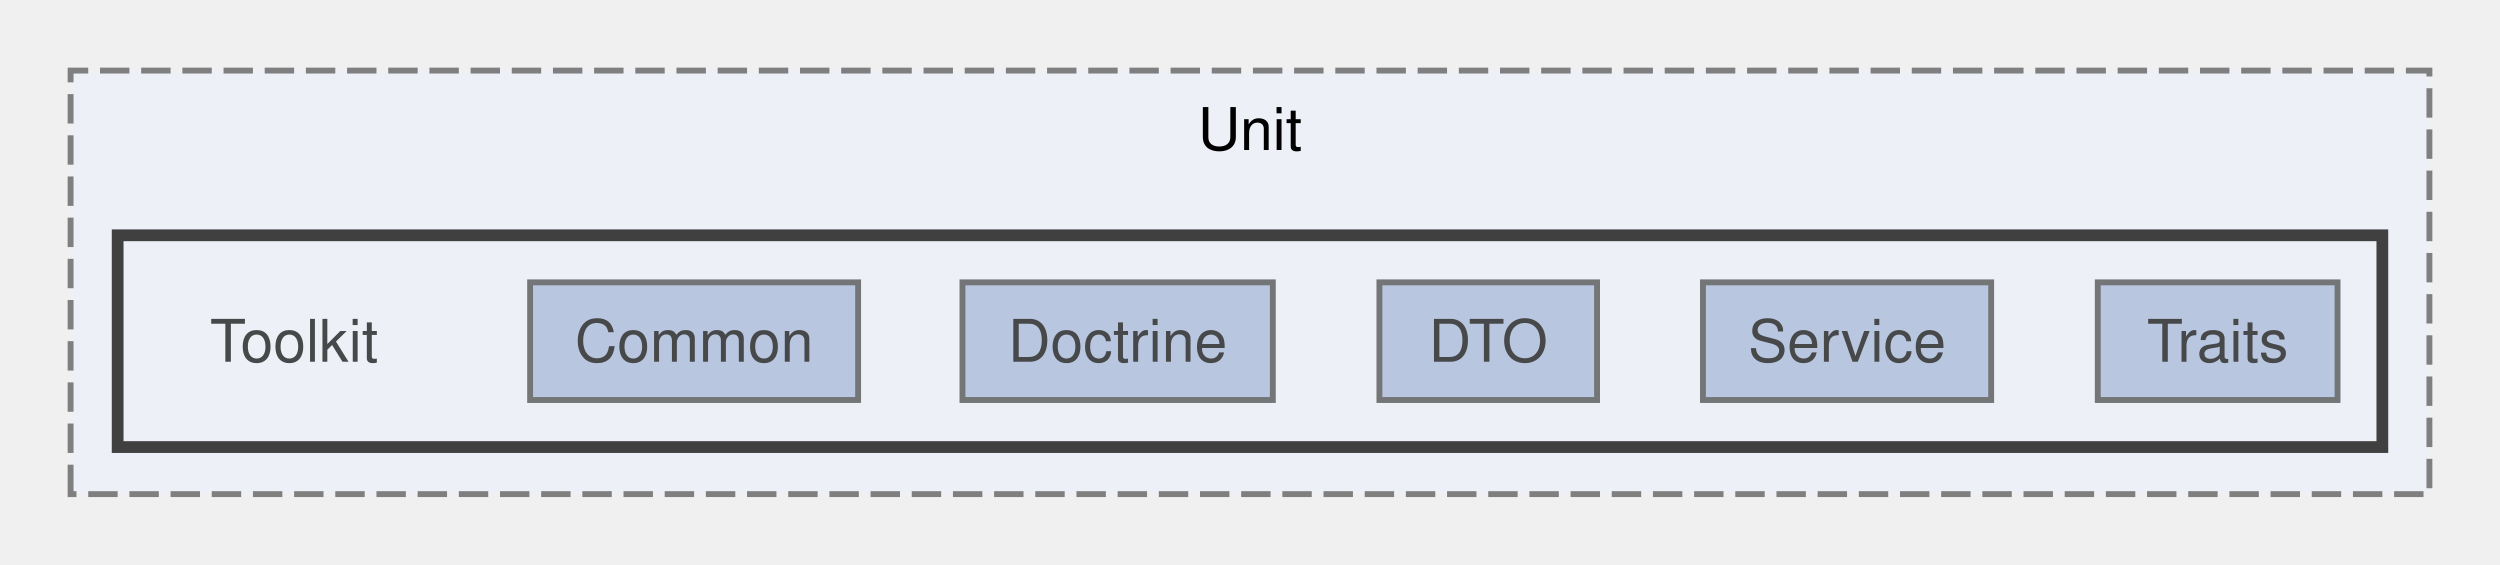
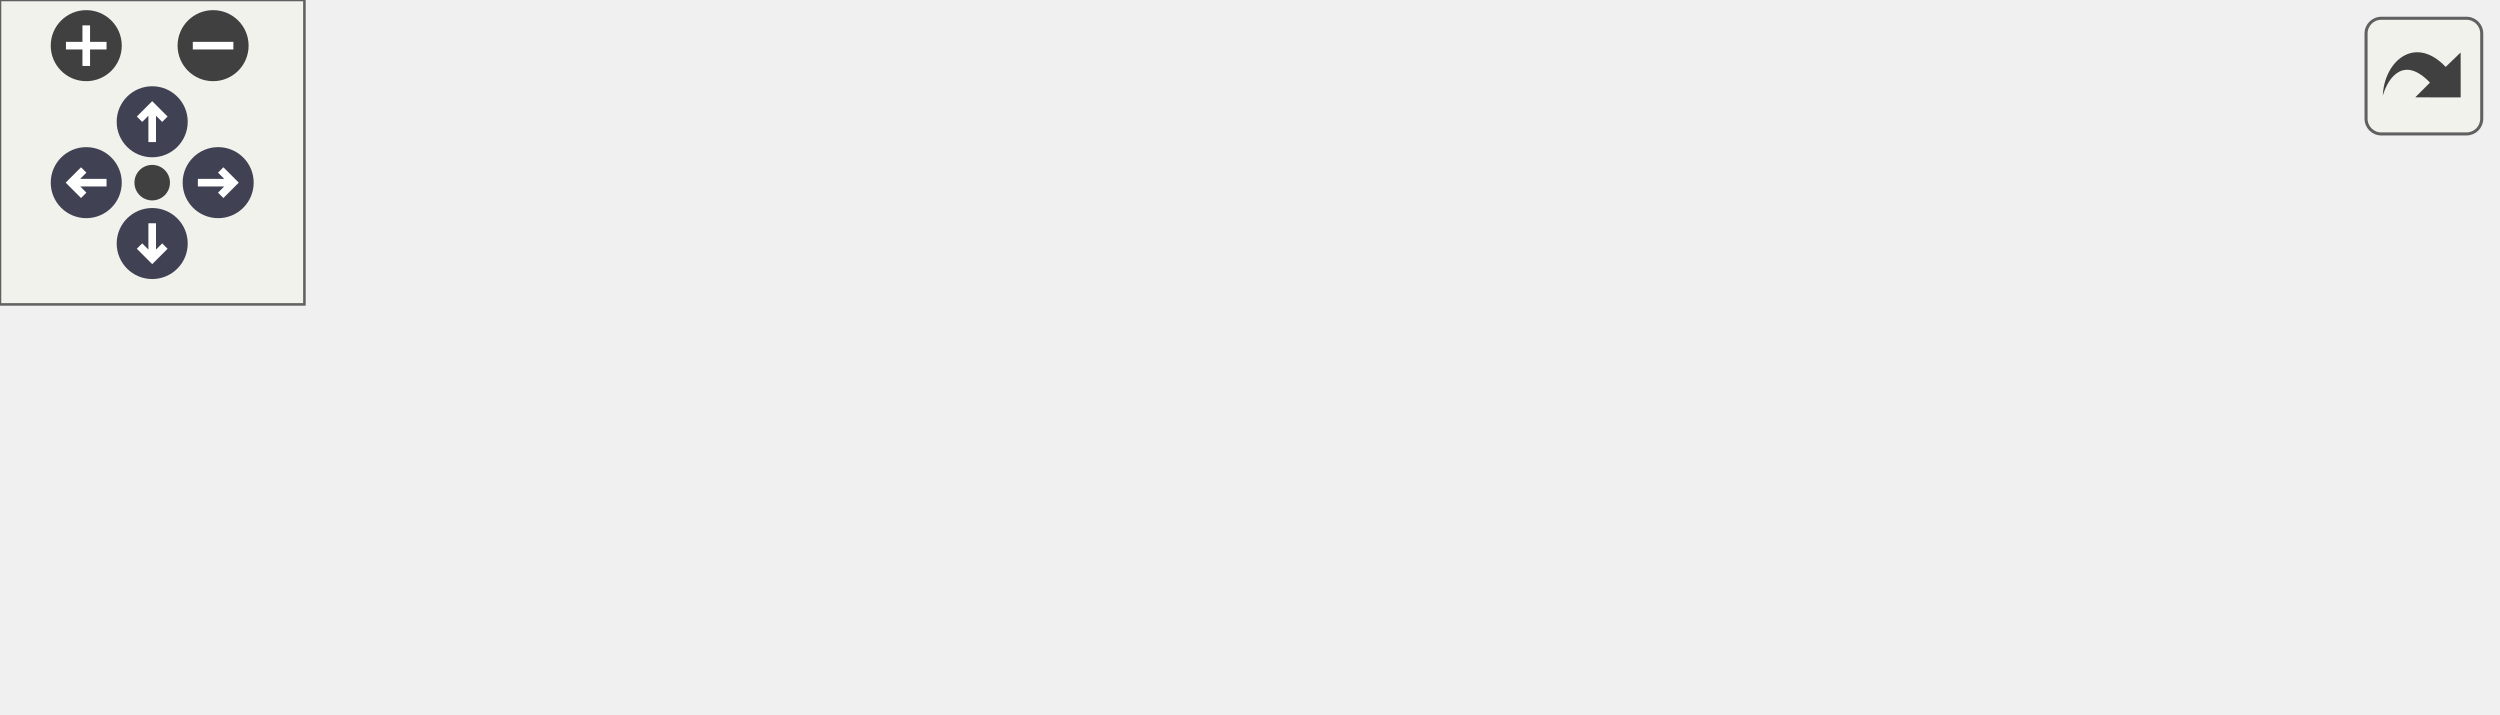
- <svg xmlns="http://www.w3.org/2000/svg" xmlns:xlink="http://www.w3.org/1999/xlink" width="425pt" height="96pt" viewBox="0.00 0.00 425.00 96.00">
-   <svg id="main" version="1.1" xml:space="preserve">
-     <style type="text/css">
+ <svg xmlns="http://www.w3.org/2000/svg" xmlns:xlink="http://www.w3.org/1999/xlink" id="main" version="1.1" xml:space="preserve">
+   <style type="text/css">
.node, .edge {opacity: 0.7;}
.node.selected, .edge.selected {opacity: 1;}
.edge:hover path { stroke: red; }
.edge:hover polygon { stroke: red; fill: red; }
</style>
-     <svg id="graph" class="graph">
-       <g id="graph0" class="graph" transform="scale(1 1) rotate(0) translate(4 92)">
-         <g id="clust1" class="cluster">
-           <g id="a_clust1">
-             <a xlink:href="dir_2fe6610e7954509b0b7f0e332ae47e24.html" target="_top" xlink:title="Unit">
-               <polygon fill="#edf0f7" stroke="#7f7f7f" stroke-dasharray="5,2" points="8,-8 8,-80 409,-80 409,-8 8,-8" />
-               <text xml:space="preserve" text-anchor="middle" x="208.5" y="-66.5" font-family="Helvetica,sans-Serif" font-size="10.00">Unit</text>
-             </a>
-           </g>
-         </g>
-         <g id="clust2" class="cluster">
-           <g id="a_clust2">
-             <a xlink:href="dir_ae8b6569279e89a260464e21a3c27c1d.html" target="_top">
-               <polygon fill="#edf0f7" stroke="#404040" stroke-width="2" points="16,-16 16,-52 401,-52 401,-16 16,-16" />
-             </a>
-           </g>
-         </g>
-         <g id="node1" class="node">
-           <text xml:space="preserve" text-anchor="middle" x="46" y="-30.5" font-family="Helvetica,sans-Serif" font-size="10.00">Toolkit</text>
-         </g>
-         <g id="node2" class="node">
-           <g id="a_node2">
-             <a xlink:href="dir_5d8ef7195ae8f9877f1083828fda6022.html" target="_top" xlink:title="Common">
-               <polygon fill="#a2b4d6" stroke="#404040" points="141.88,-44 86.12,-44 86.12,-24 141.88,-24 141.88,-44" />
-               <text xml:space="preserve" text-anchor="middle" x="114" y="-30.5" font-family="Helvetica,sans-Serif" font-size="10.00">Common</text>
-             </a>
-           </g>
-         </g>
-         <g id="node3" class="node">
-           <g id="a_node3">
-             <a xlink:href="dir_9a6b722a862ecbcf6318ccce257bbec6.html" target="_top" xlink:title="Doctrine">
-               <polygon fill="#a2b4d6" stroke="#404040" points="212.38,-44 159.62,-44 159.62,-24 212.38,-24 212.38,-44" />
-               <text xml:space="preserve" text-anchor="middle" x="186" y="-30.5" font-family="Helvetica,sans-Serif" font-size="10.00">Doctrine</text>
-             </a>
-           </g>
-         </g>
-         <g id="node4" class="node">
-           <g id="a_node4">
-             <a xlink:href="dir_4174b72d33a4d5270b0622266cbb8286.html" target="_top" xlink:title="DTO">
-               <polygon fill="#a2b4d6" stroke="#404040" points="267.5,-44 230.5,-44 230.5,-24 267.5,-24 267.5,-44" />
-               <text xml:space="preserve" text-anchor="middle" x="249" y="-30.5" font-family="Helvetica,sans-Serif" font-size="10.00">DTO</text>
-             </a>
-           </g>
-         </g>
-         <g id="node5" class="node">
-           <g id="a_node5">
-             <a xlink:href="dir_daf1ab6ec9ef36bb98929008c4dcc237.html" target="_top" xlink:title="Service">
-               <polygon fill="#a2b4d6" stroke="#404040" points="334.5,-44 285.5,-44 285.5,-24 334.5,-24 334.5,-44" />
-               <text xml:space="preserve" text-anchor="middle" x="310" y="-30.5" font-family="Helvetica,sans-Serif" font-size="10.00">Service</text>
-             </a>
-           </g>
-         </g>
-         <g id="node6" class="node">
-           <g id="a_node6">
-             <a xlink:href="dir_c7363b7a182af1b7cbc2a4810e785ce6.html" target="_top" xlink:title="Traits">
-               <polygon fill="#a2b4d6" stroke="#404040" points="393.38,-44 352.62,-44 352.62,-24 393.38,-24 393.38,-44" />
-               <text xml:space="preserve" text-anchor="middle" x="373" y="-30.5" font-family="Helvetica,sans-Serif" font-size="10.00">Traits</text>
-             </a>
-           </g>
+   <defs>
+     <circle id="rim" cx="0" cy="0" r="7" />
+     <circle id="rim2" cx="0" cy="0" r="3.5" />
+     <g id="zoomPlus">
+       <use xlink:href="#rim" fill="#404040">
+         <set attributeName="fill" to="#808080" begin="zoomplus.mouseover" end="zoomplus.mouseout" />
+       </use>
+       <path d="M-4,0h8M0,-4v8" fill="none" stroke="white" stroke-width="1.5" pointer-events="none" />
+     </g>
+     <g id="zoomMin">
+       <use xlink:href="#rim" fill="#404040">
+         <set attributeName="fill" to="#808080" begin="zoomminus.mouseover" end="zoomminus.mouseout" />
+       </use>
+       <path d="M-4,0h8" fill="none" stroke="white" stroke-width="1.5" pointer-events="none" />
+     </g>
+     <g id="arrowUp" transform="translate(30 24)">
+       <use xlink:href="#rim" />
+       <path pointer-events="none" fill="none" stroke="white" stroke-width="1.5" d="M0,-3.0v7 M-2.5,-0.5L0,-3.0L2.5,-0.5" />
+     </g>
+     <g id="arrowRight" transform="rotate(90) translate(36 -43)">
+       <use xlink:href="#rim" />
+       <path pointer-events="none" fill="none" stroke="white" stroke-width="1.5" d="M0,-3.0v7 M-2.5,-0.5L0,-3.0L2.5,-0.5" />
+     </g>
+     <g id="arrowDown" transform="rotate(180) translate(-30 -48)">
+       <use xlink:href="#rim" />
+       <path pointer-events="none" fill="none" stroke="white" stroke-width="1.5" d="M0,-3.0v7 M-2.5,-0.5L0,-3.0L2.5,-0.5" />
+     </g>
+     <g id="arrowLeft" transform="rotate(270) translate(-36 17)">
+       <use xlink:href="#rim" />
+       <path pointer-events="none" fill="none" stroke="white" stroke-width="1.5" d="M0,-3.0v7 M-2.5,-0.5L0,-3.0L2.5,-0.5" />
+     </g>
+     <g id="resetDef">
+       <use xlink:href="#rim2" fill="#404040">
+         <set attributeName="fill" to="#808080" begin="reset.mouseover" end="reset.mouseout" />
+       </use>
+     </g>
+   </defs>
+   <svg id="graph" class="graph" data-view-width="508" data-view-height="96" data-section-id="dynsection-0">
+     <g id="viewport">
+       <g id="clust1" class="cluster">
+         <g id="a_clust1">
+           <a xlink:href="dir_2fe6610e7954509b0b7f0e332ae47e24.html" target="_top" xlink:title="Unit">
+             <polygon fill="#edf0f7" stroke="#7f7f7f" stroke-dasharray="5,2" points="8,-8 8,-80 492,-80 492,-8 8,-8" />
+             <text xml:space="preserve" text-anchor="middle" x="250" y="-66.5" font-family="Helvetica,sans-Serif" font-size="10.00">Unit</text>
+           </a>
        </g>
      </g>
-     </svg>
+       <g id="clust2" class="cluster">
+         <g id="a_clust2">
+           <a xlink:href="dir_ae8b6569279e89a260464e21a3c27c1d.html" target="_top">
+             <polygon fill="#edf0f7" stroke="#404040" stroke-width="2" points="16,-16 16,-52 484,-52 484,-16 16,-16" />
+           </a>
+         </g>
+       </g>
+       <g id="node1" class="node">
+         <text xml:space="preserve" text-anchor="middle" x="46" y="-30.5" font-family="Helvetica,sans-Serif" font-size="10.00">Toolkit</text>
+       </g>
+       <g id="node2" class="node">
+         <g id="a_node2">
+           <a xlink:href="dir_5d8ef7195ae8f9877f1083828fda6022.html" target="_top" xlink:title="Common">
+             <polygon fill="#a2b4d6" stroke="#404040" points="141.88,-44 86.12,-44 86.12,-24 141.88,-24 141.88,-44" />
+             <text xml:space="preserve" text-anchor="middle" x="114" y="-30.5" font-family="Helvetica,sans-Serif" font-size="10.00">Common</text>
+           </a>
+         </g>
+       </g>
+       <g id="node3" class="node">
+         <g id="a_node3">
+           <a xlink:href="dir_9a6b722a862ecbcf6318ccce257bbec6.html" target="_top" xlink:title="Doctrine">
+             <polygon fill="#a2b4d6" stroke="#404040" points="212.38,-44 159.62,-44 159.62,-24 212.38,-24 212.38,-44" />
+             <text xml:space="preserve" text-anchor="middle" x="186" y="-30.5" font-family="Helvetica,sans-Serif" font-size="10.00">Doctrine</text>
+           </a>
+         </g>
+       </g>
+       <g id="node4" class="node">
+         <g id="a_node4">
+           <a xlink:href="dir_4174b72d33a4d5270b0622266cbb8286.html" target="_top" xlink:title="DTO">
+             <polygon fill="#a2b4d6" stroke="#404040" points="267.5,-44 230.5,-44 230.5,-24 267.5,-24 267.5,-44" />
+             <text xml:space="preserve" text-anchor="middle" x="249" y="-30.5" font-family="Helvetica,sans-Serif" font-size="10.00">DTO</text>
+           </a>
+         </g>
+       </g>
+       <g id="node5" class="node">
+         <g id="a_node5">
+           <a xlink:href="dir_5c69aa344a7fb98544b85779ec64bc41.html" target="_top" xlink:title="Exceptions">
+             <polygon fill="#a2b4d6" stroke="#404040" points="350.38,-44 285.62,-44 285.62,-24 350.38,-24 350.38,-44" />
+             <text xml:space="preserve" text-anchor="middle" x="318" y="-30.5" font-family="Helvetica,sans-Serif" font-size="10.00">Exceptions</text>
+           </a>
+         </g>
+       </g>
+       <g id="node6" class="node">
+         <g id="a_node6">
+           <a xlink:href="dir_daf1ab6ec9ef36bb98929008c4dcc237.html" target="_top" xlink:title="Service">
+             <polygon fill="#a2b4d6" stroke="#404040" points="417.5,-44 368.5,-44 368.5,-24 417.5,-24 417.5,-44" />
+             <text xml:space="preserve" text-anchor="middle" x="393" y="-30.5" font-family="Helvetica,sans-Serif" font-size="10.00">Service</text>
+           </a>
+         </g>
+       </g>
+       <g id="node7" class="node">
+         <g id="a_node7">
+           <a xlink:href="dir_c7363b7a182af1b7cbc2a4810e785ce6.html" target="_top" xlink:title="Traits">
+             <polygon fill="#a2b4d6" stroke="#404040" points="476.38,-44 435.62,-44 435.62,-24 476.38,-24 476.38,-44" />
+             <text xml:space="preserve" text-anchor="middle" x="456" y="-30.5" font-family="Helvetica,sans-Serif" font-size="10.00">Traits</text>
+           </a>
+         </g>
+       </g>
+     </g>
+   </svg>
+   <g id="navigator" transform="translate(0 0)" fill="#404254">
+     <rect fill="#f2f5e9" fill-opacity="0.5" stroke="#606060" stroke-width=".5" x="0" y="0" width="60" height="60" />
+     <use id="zoomplus" xlink:href="#zoomPlus" x="17" y="9" data-zoom="in" />
+     <use id="zoomminus" xlink:href="#zoomMin" x="42" y="9" data-zoom="out" />
+     <use id="reset" xlink:href="#resetDef" x="30" y="36" data-reset="true" />
+     <use id="arrowup" xlink:href="#arrowUp" x="0" y="0" data-pan-x="0" data-pan-y="-1" />
+     <use id="arrowright" xlink:href="#arrowRight" x="0" y="0" data-pan-x="1" data-pan-y="0" />
+     <use id="arrowdown" xlink:href="#arrowDown" x="0" y="0" data-pan-x="0" data-pan-y="1" />
+     <use id="arrowleft" xlink:href="#arrowLeft" x="0" y="0" data-pan-x="-1" data-pan-y="0" />
+   </g>
+   <svg viewBox="0 0 15 15" width="100%" height="30px" preserveAspectRatio="xMaxYMin meet">
+     <g id="arrow_out" transform="scale(0.3 0.3)">
+       <a xlink:href="dir_ae8b6569279e89a260464e21a3c27c1d_dep_org.svg" target="_base">
+         <rect id="button" ry="5" rx="5" y="6" x="6" height="38" width="38" fill="#f2f5e9" fill-opacity="0.5" stroke="#606060" stroke-width="1.0" />
+         <path id="arrow" d="M 11.5,31.437 C 11.94,20.098 22.043,11.323 32.159,21.979 L 37.069,17.246 C 37.069,17.246 37.088,32 37.088,32 L 22.16,31.978 C 22.16,31.978 26.998,27.14 26.998,27.14 C 18.529,18.264 13.292,25.23 11.5,31.437 z" style="fill:#404040;" />
+       </a>
+     </g>
  </svg>
  <style type="text/css">

[data-mouse-over-selected='false'] { opacity: 0.7; }
[data-mouse-over-selected='true']  { opacity: 1.0; }

</style>
</svg>
